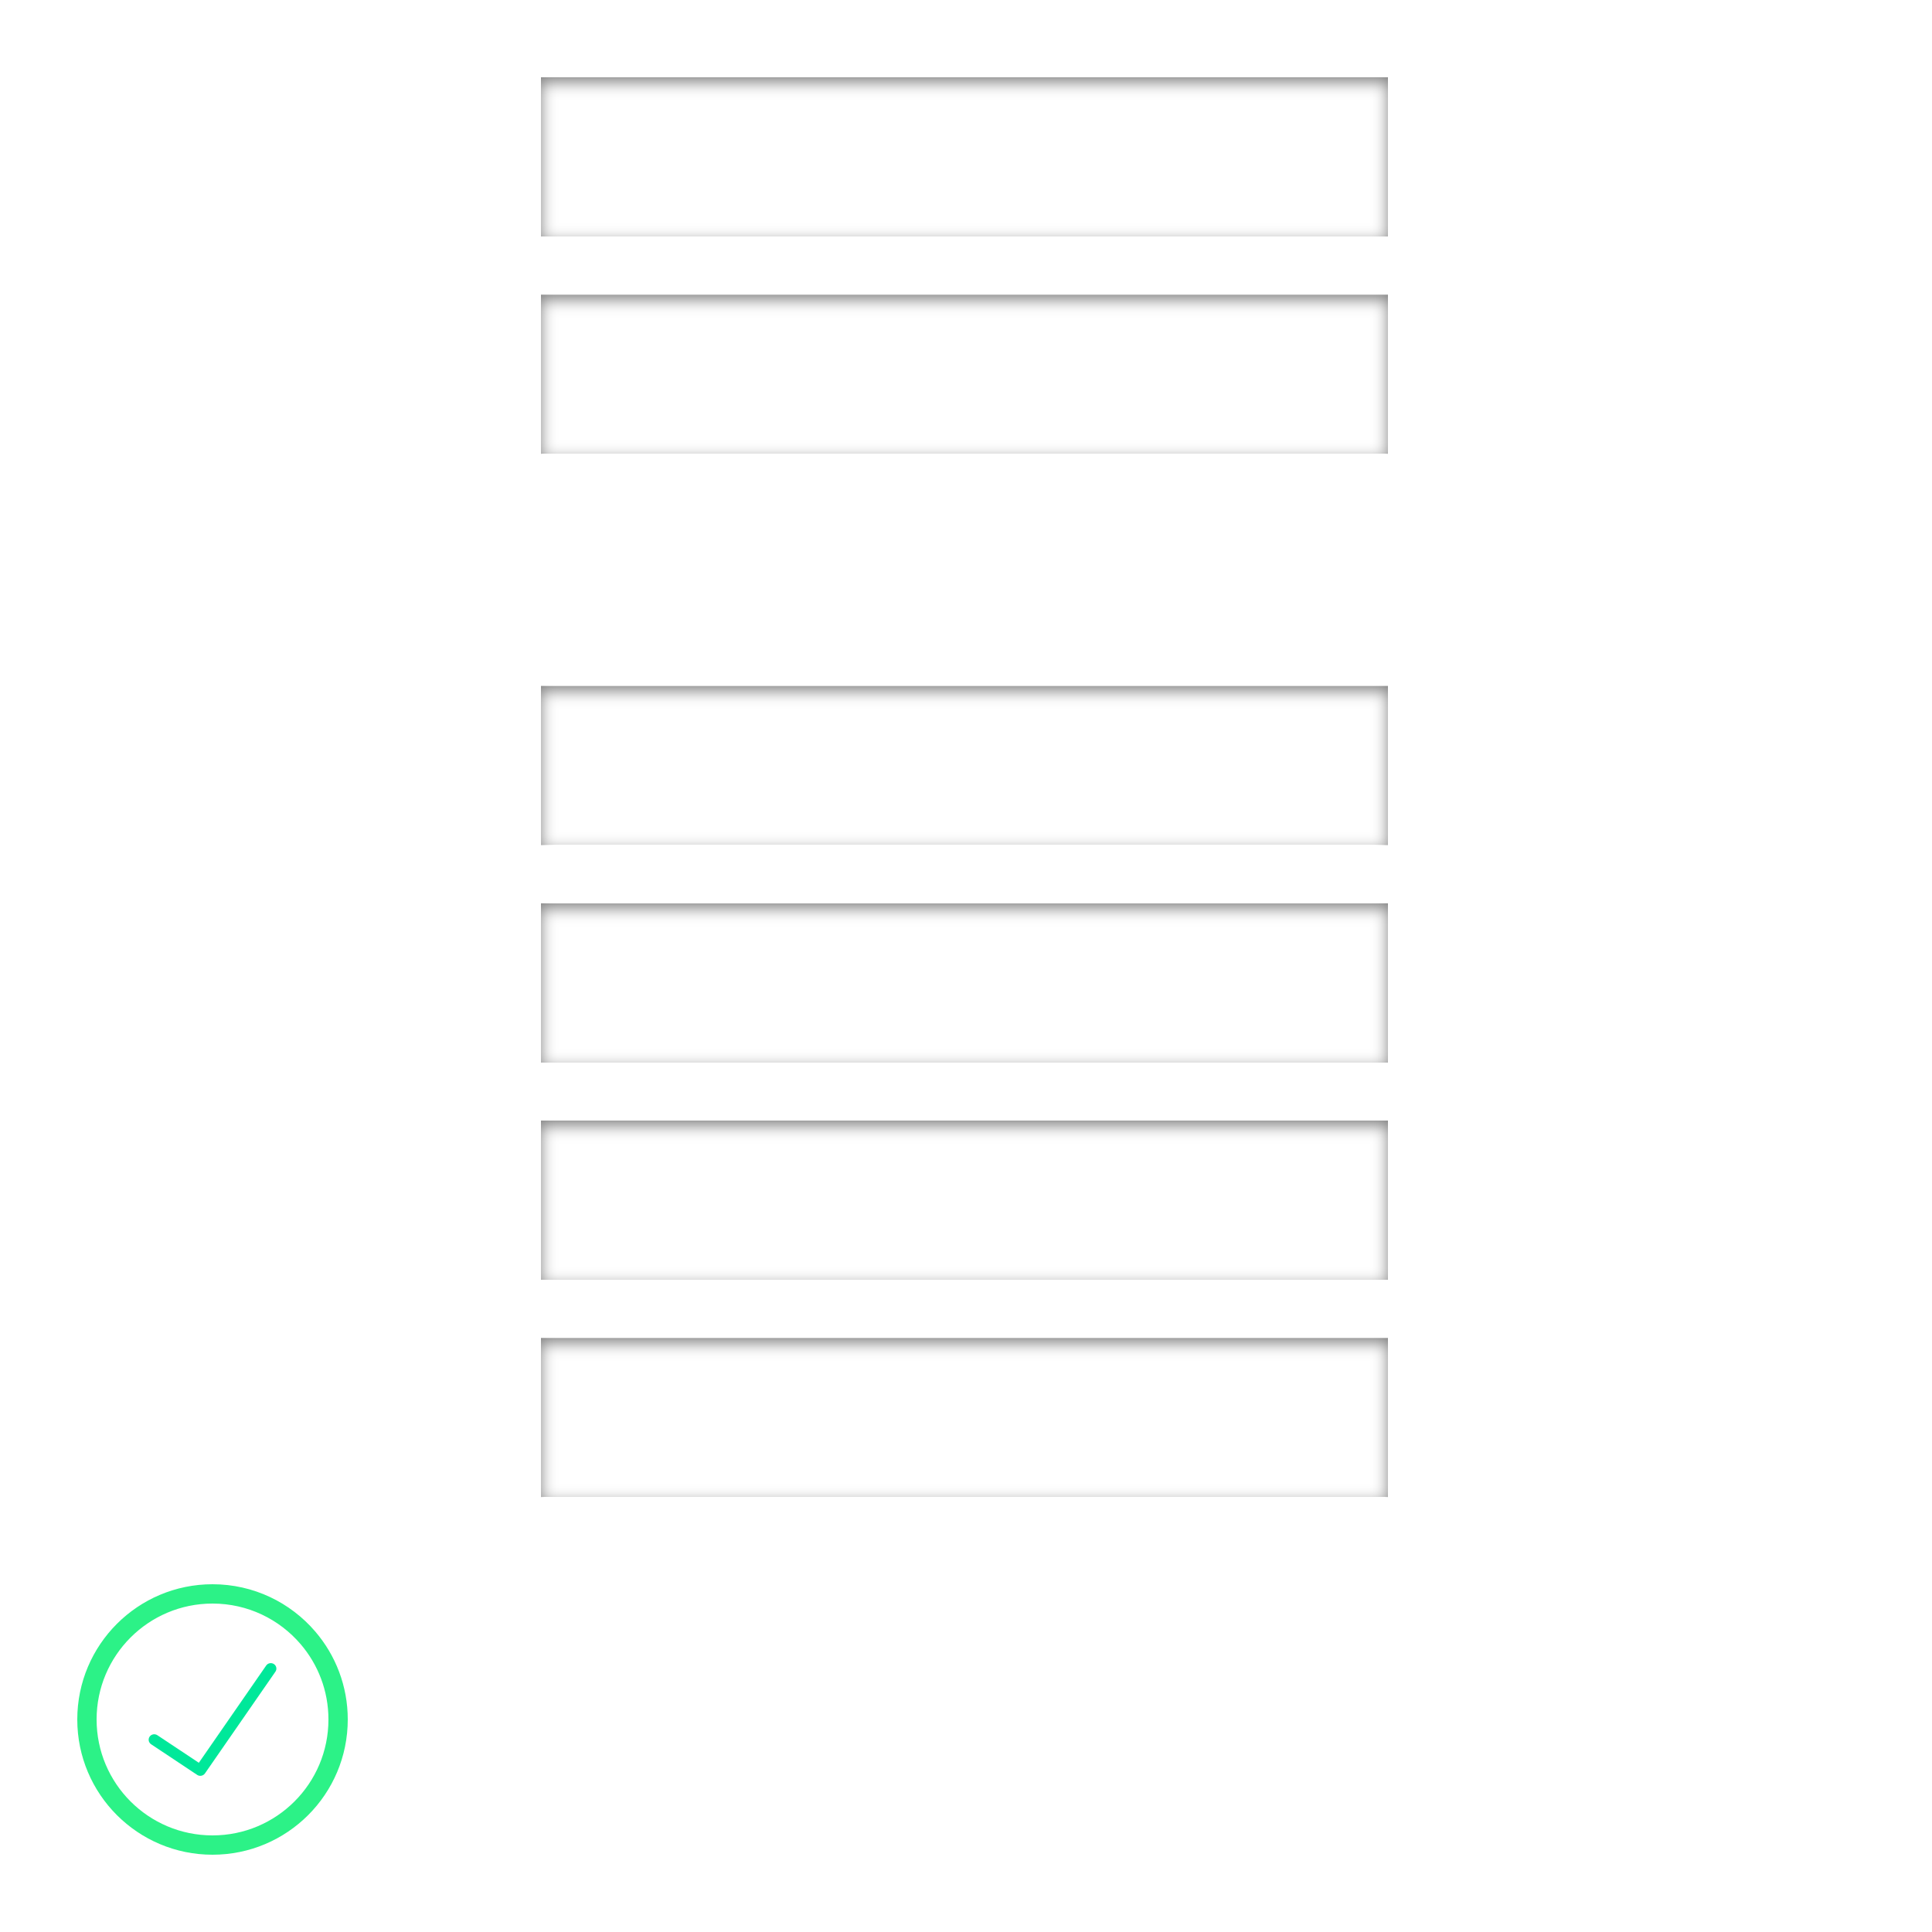
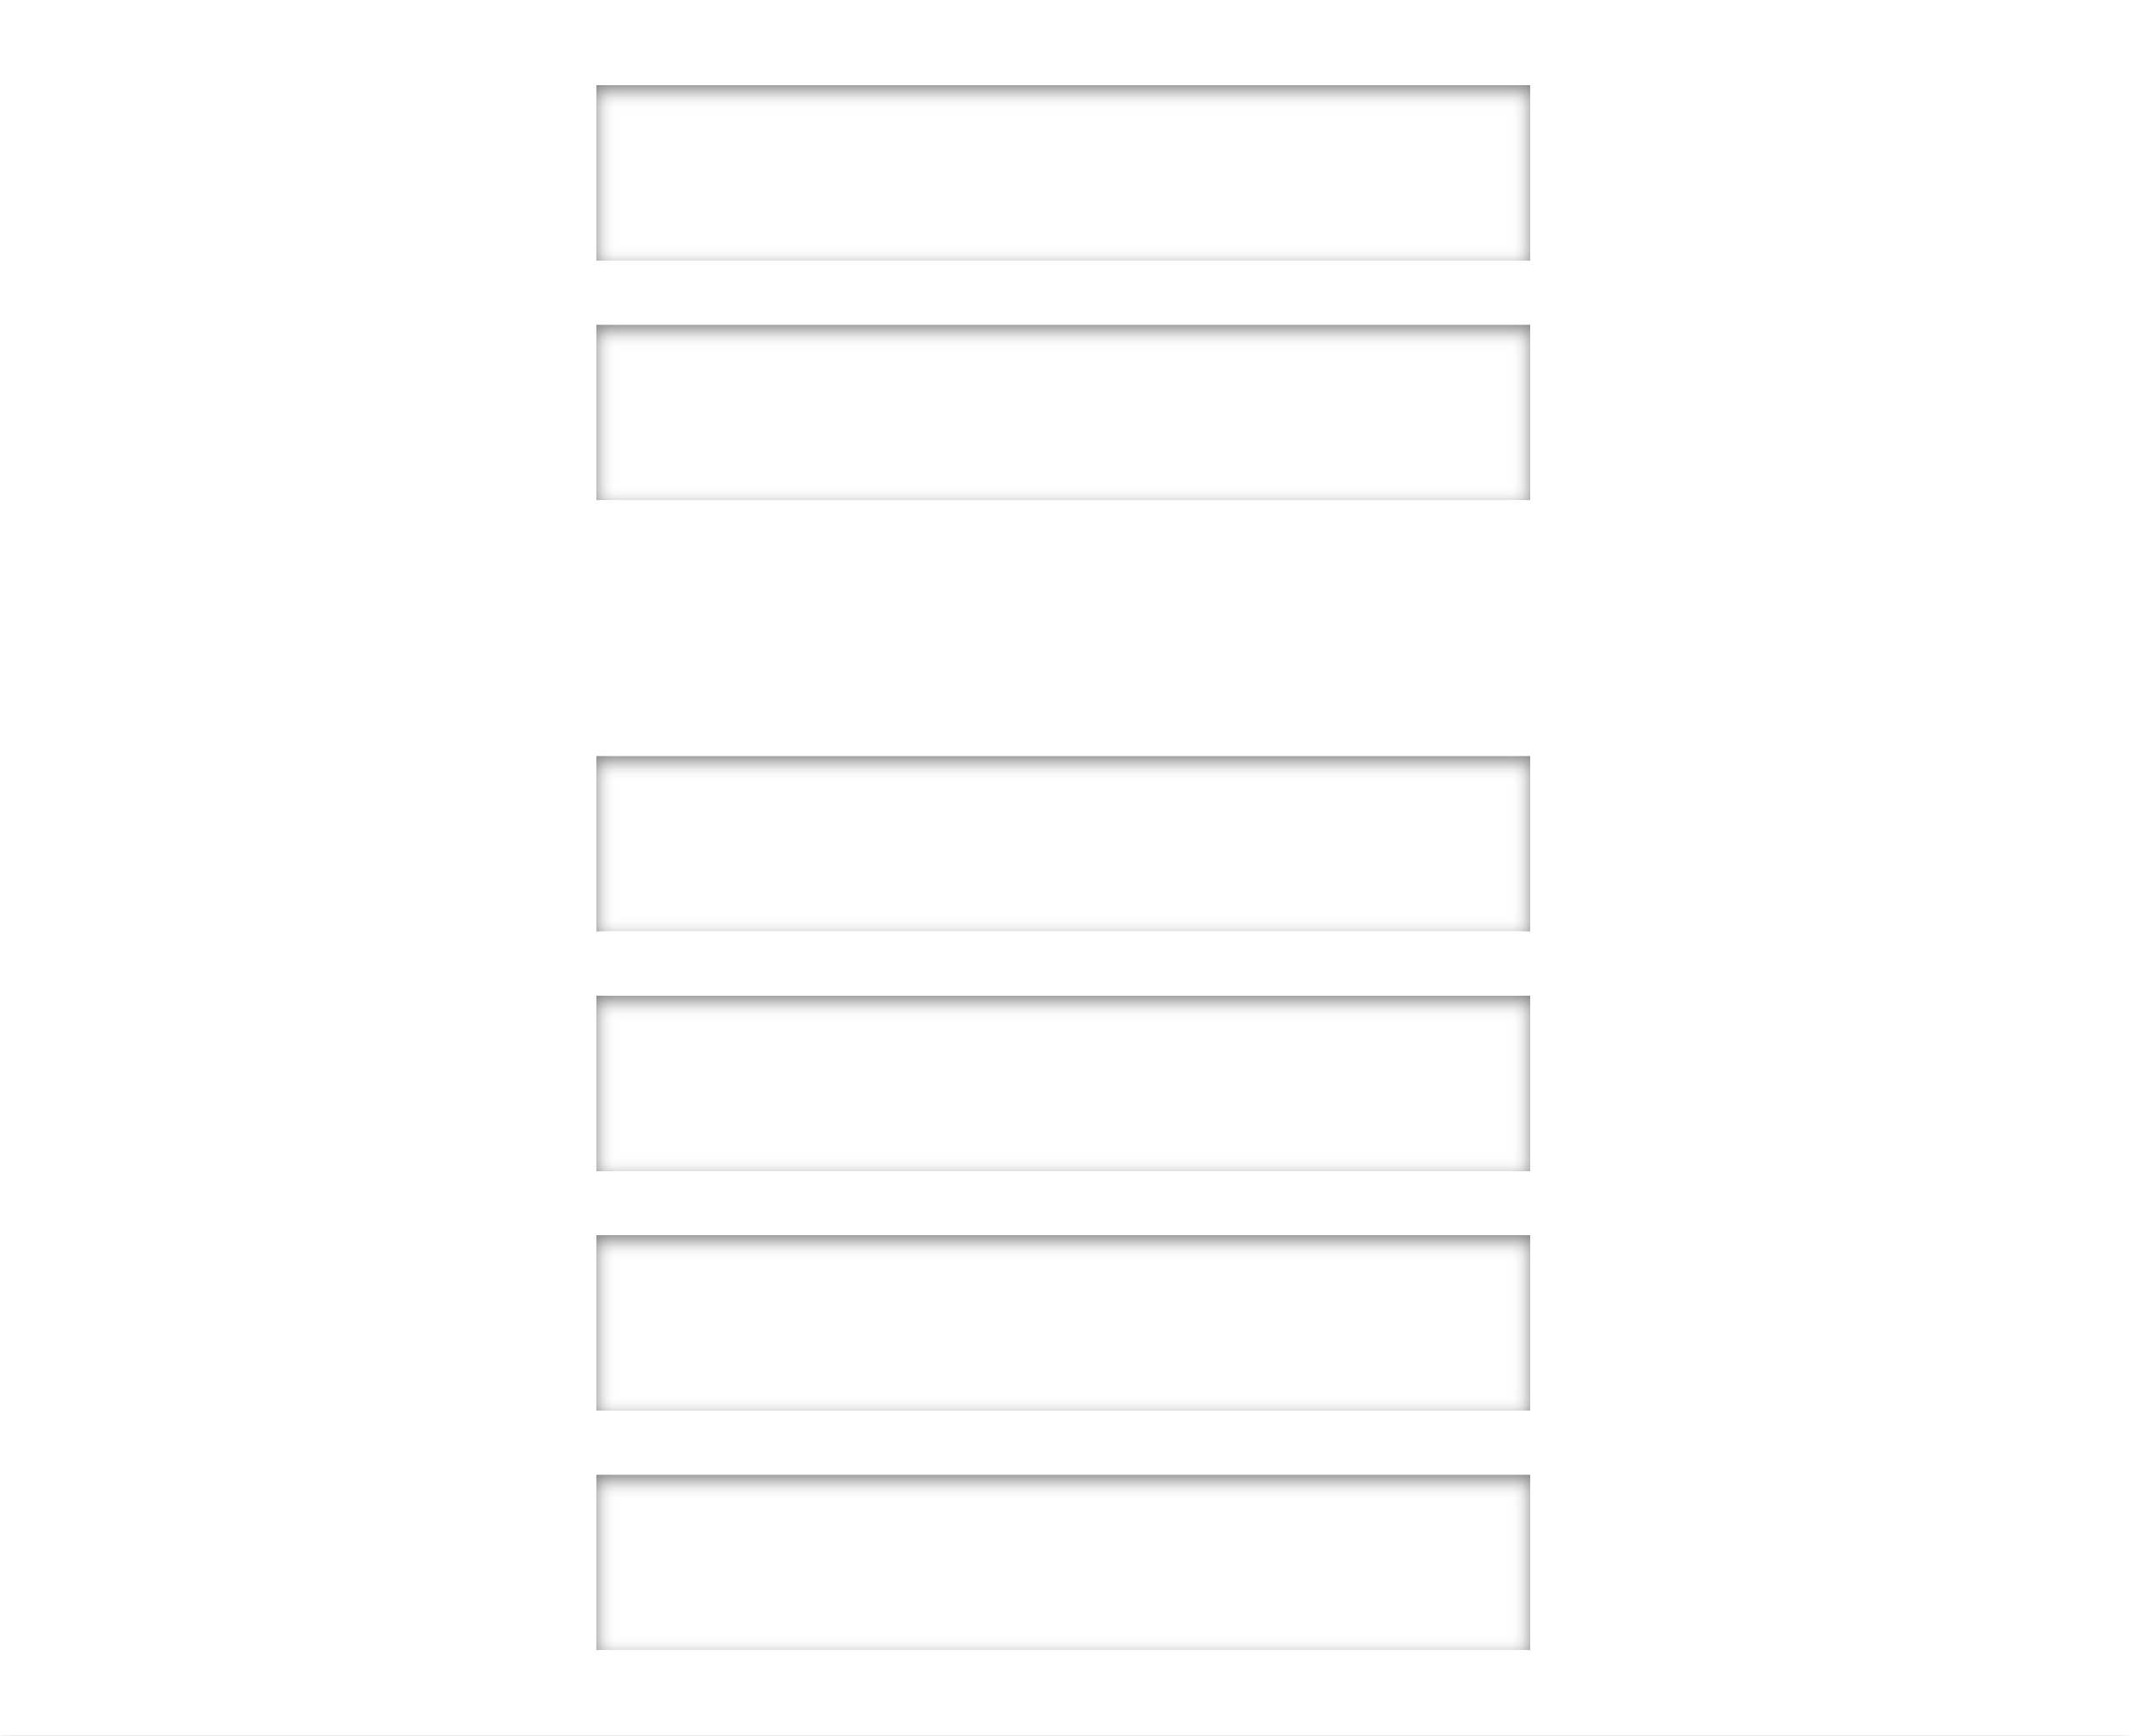
- <svg xmlns="http://www.w3.org/2000/svg" xmlns:xlink="http://www.w3.org/1999/xlink" width="400px" height="400px" viewBox="0 0 400 400" version="1.1">
+ <svg xmlns="http://www.w3.org/2000/svg" xmlns:xlink="http://www.w3.org/1999/xlink" width="400px" height="326px" viewBox="0 0 400 326" version="1.1">
  <defs>
-     <rect id="path-1" x="0" y="3.55271368e-15" width="175.375" height="33" />
-     <filter x="-1.1%" y="-6.1%" width="102.3%" height="112.1%" filterUnits="objectBoundingBox" id="filter-2">
-       <feGaussianBlur stdDeviation="1.5" in="SourceAlpha" result="shadowBlurInner1" />
-       <feOffset dx="0" dy="1" in="shadowBlurInner1" result="shadowOffsetInner1" />
-       <feComposite in="shadowOffsetInner1" in2="SourceAlpha" operator="arithmetic" k2="-1" k3="1" result="shadowInnerInner1" />
-       <feColorMatrix values="0 0 0 0 0   0 0 0 0 0   0 0 0 0 0  0 0 0 0.5 0" type="matrix" in="shadowInnerInner1" />
+     <rect id="path-1" x="0" y="0" width="400" height="326" />
+     <filter x="-1.8%" y="-1.5%" width="103.5%" height="104.3%" filterUnits="objectBoundingBox" id="filter-2">
+       <feOffset dx="0" dy="2" in="SourceAlpha" result="shadowOffsetOuter1" />
+       <feGaussianBlur stdDeviation="2" in="shadowOffsetOuter1" result="shadowBlurOuter1" />
+       <feColorMatrix values="0 0 0 0 0   0 0 0 0 0   0 0 0 0 0  0 0 0 0.5 0" type="matrix" in="shadowBlurOuter1" />
    </filter>
-     <rect id="path-3" x="0" y="45" width="175.375" height="33" />
+     <rect id="path-3" x="0" y="3.55271368e-15" width="175.375" height="33" />
    <filter x="-1.1%" y="-6.1%" width="102.3%" height="112.1%" filterUnits="objectBoundingBox" id="filter-4">
      <feGaussianBlur stdDeviation="1.5" in="SourceAlpha" result="shadowBlurInner1" />
      <feOffset dx="0" dy="1" in="shadowBlurInner1" result="shadowOffsetInner1" />
      <feComposite in="shadowOffsetInner1" in2="SourceAlpha" operator="arithmetic" k2="-1" k3="1" result="shadowInnerInner1" />
      <feColorMatrix values="0 0 0 0 0   0 0 0 0 0   0 0 0 0 0  0 0 0 0.5 0" type="matrix" in="shadowInnerInner1" />
    </filter>
-     <rect id="path-5" x="0" y="126" width="175.375" height="33" />
+     <rect id="path-5" x="0" y="45" width="175.375" height="33" />
    <filter x="-1.1%" y="-6.1%" width="102.3%" height="112.1%" filterUnits="objectBoundingBox" id="filter-6">
      <feGaussianBlur stdDeviation="1.5" in="SourceAlpha" result="shadowBlurInner1" />
      <feOffset dx="0" dy="1" in="shadowBlurInner1" result="shadowOffsetInner1" />
      <feComposite in="shadowOffsetInner1" in2="SourceAlpha" operator="arithmetic" k2="-1" k3="1" result="shadowInnerInner1" />
      <feColorMatrix values="0 0 0 0 0   0 0 0 0 0   0 0 0 0 0  0 0 0 0.5 0" type="matrix" in="shadowInnerInner1" />
    </filter>
-     <rect id="path-7" x="0" y="171" width="175.375" height="33" />
+     <rect id="path-7" x="0" y="126" width="175.375" height="33" />
    <filter x="-1.1%" y="-6.1%" width="102.3%" height="112.1%" filterUnits="objectBoundingBox" id="filter-8">
      <feGaussianBlur stdDeviation="1.5" in="SourceAlpha" result="shadowBlurInner1" />
      <feOffset dx="0" dy="1" in="shadowBlurInner1" result="shadowOffsetInner1" />
      <feComposite in="shadowOffsetInner1" in2="SourceAlpha" operator="arithmetic" k2="-1" k3="1" result="shadowInnerInner1" />
      <feColorMatrix values="0 0 0 0 0   0 0 0 0 0   0 0 0 0 0  0 0 0 0.5 0" type="matrix" in="shadowInnerInner1" />
    </filter>
-     <rect id="path-9" x="0" y="216" width="175.375" height="33" />
+     <rect id="path-9" x="0" y="171" width="175.375" height="33" />
    <filter x="-1.1%" y="-6.1%" width="102.3%" height="112.1%" filterUnits="objectBoundingBox" id="filter-10">
      <feGaussianBlur stdDeviation="1.5" in="SourceAlpha" result="shadowBlurInner1" />
      <feOffset dx="0" dy="1" in="shadowBlurInner1" result="shadowOffsetInner1" />
      <feComposite in="shadowOffsetInner1" in2="SourceAlpha" operator="arithmetic" k2="-1" k3="1" result="shadowInnerInner1" />
      <feColorMatrix values="0 0 0 0 0   0 0 0 0 0   0 0 0 0 0  0 0 0 0.5 0" type="matrix" in="shadowInnerInner1" />
    </filter>
-     <rect id="path-11" x="0" y="261" width="175.375" height="33" />
+     <rect id="path-11" x="0" y="216" width="175.375" height="33" />
    <filter x="-1.1%" y="-6.1%" width="102.3%" height="112.1%" filterUnits="objectBoundingBox" id="filter-12">
+       <feGaussianBlur stdDeviation="1.5" in="SourceAlpha" result="shadowBlurInner1" />
+       <feOffset dx="0" dy="1" in="shadowBlurInner1" result="shadowOffsetInner1" />
+       <feComposite in="shadowOffsetInner1" in2="SourceAlpha" operator="arithmetic" k2="-1" k3="1" result="shadowInnerInner1" />
+       <feColorMatrix values="0 0 0 0 0   0 0 0 0 0   0 0 0 0 0  0 0 0 0.5 0" type="matrix" in="shadowInnerInner1" />
+     </filter>
+     <rect id="path-13" x="0" y="261" width="175.375" height="33" />
+     <filter x="-1.1%" y="-6.1%" width="102.3%" height="112.1%" filterUnits="objectBoundingBox" id="filter-14">
      <feGaussianBlur stdDeviation="1.5" in="SourceAlpha" result="shadowBlurInner1" />
      <feOffset dx="0" dy="1" in="shadowBlurInner1" result="shadowOffsetInner1" />
      <feComposite in="shadowOffsetInner1" in2="SourceAlpha" operator="arithmetic" k2="-1" k3="1" result="shadowInnerInner1" />
      <feColorMatrix values="0 0 0 0 0   0 0 0 0 0   0 0 0 0 0  0 0 0 0.5 0" type="matrix" in="shadowInnerInner1" />
    </filter>
  </defs>
  <g id="inout-do" stroke="none" stroke-width="1" fill="none" fill-rule="evenodd">
-     <rect fill="#FFFFFF" x="0" y="0" width="400" height="400" />
-     <g id="Group" transform="translate(112, 16)">
-       <g id="Rectangle">
-         <use fill="#FFFFFF" fill-rule="evenodd" xlink:href="#path-1" />
-         <use fill="black" fill-opacity="1" filter="url(#filter-2)" xlink:href="#path-1" />
-       </g>
+     <rect fill="#FFFFFF" x="0" y="0" width="400" height="326" />
+     <g id="bg">
+       <use fill="black" fill-opacity="1" filter="url(#filter-2)" xlink:href="#path-1" />
+       <use fill="#FFFFFF" fill-rule="evenodd" xlink:href="#path-1" />
+     </g>
+     <g id="input" transform="translate(112, 16)">
      <g id="Rectangle">
        <use fill="#FFFFFF" fill-rule="evenodd" xlink:href="#path-3" />
        <use fill="black" fill-opacity="1" filter="url(#filter-4)" xlink:href="#path-3" />
      </g>
      <g id="Rectangle">
        <use fill="#FFFFFF" fill-rule="evenodd" xlink:href="#path-5" />
        <use fill="black" fill-opacity="1" filter="url(#filter-6)" xlink:href="#path-5" />
      </g>
      <g id="Rectangle">
        <use fill="#FFFFFF" fill-rule="evenodd" xlink:href="#path-7" />
        <use fill="black" fill-opacity="1" filter="url(#filter-8)" xlink:href="#path-7" />
      </g>
      <g id="Rectangle">
        <use fill="#FFFFFF" fill-rule="evenodd" xlink:href="#path-9" />
        <use fill="black" fill-opacity="1" filter="url(#filter-10)" xlink:href="#path-9" />
      </g>
      <g id="Rectangle">
        <use fill="#FFFFFF" fill-rule="evenodd" xlink:href="#path-11" />
        <use fill="black" fill-opacity="1" filter="url(#filter-12)" xlink:href="#path-11" />
      </g>
-     </g>
-     <g id="MessagingStates/X-⛔️/Decoration/success" transform="translate(16, 328)">
-       <path d="M28,2 C20.82,2 14.32,4.91 9.615,9.615 C4.91,14.32 2,20.82 2,28 C2,35.18 4.91,41.68 9.615,46.385 C14.32,51.09 20.82,54 28,54 C35.18,54 41.68,51.09 46.385,46.385 C51.09,41.68 54,35.18 54,28 C54,21.549 51.651,15.646 47.76,11.102 C42.992,5.531 35.908,2 28,2 Z" id="Outline" stroke="#2CF287" stroke-width="4" />
-       <g id="01-Icons/checkmark" transform="translate(9.333333, 9.333333)" fill="#00E89A" fill-rule="evenodd">
-         <path d="M16.141,30.333 C15.917,30.333 15.691,30.27 15.492,30.139 L5.952,23.795 C5.423,23.444 5.286,22.741 5.644,22.223 C6.001,21.706 6.72,21.574 7.247,21.923 L15.834,27.63 L29.778,7.496 C30.134,6.98 30.853,6.845 31.382,7.195 C31.911,7.546 32.049,8.251 31.69,8.767 L17.097,29.837 C16.873,30.159 16.511,30.333 16.141,30.333" id="icon-color" />
+       <g id="Rectangle">
+         <use fill="#FFFFFF" fill-rule="evenodd" xlink:href="#path-13" />
+         <use fill="black" fill-opacity="1" filter="url(#filter-14)" xlink:href="#path-13" />
      </g>
    </g>
  </g>
</svg>
